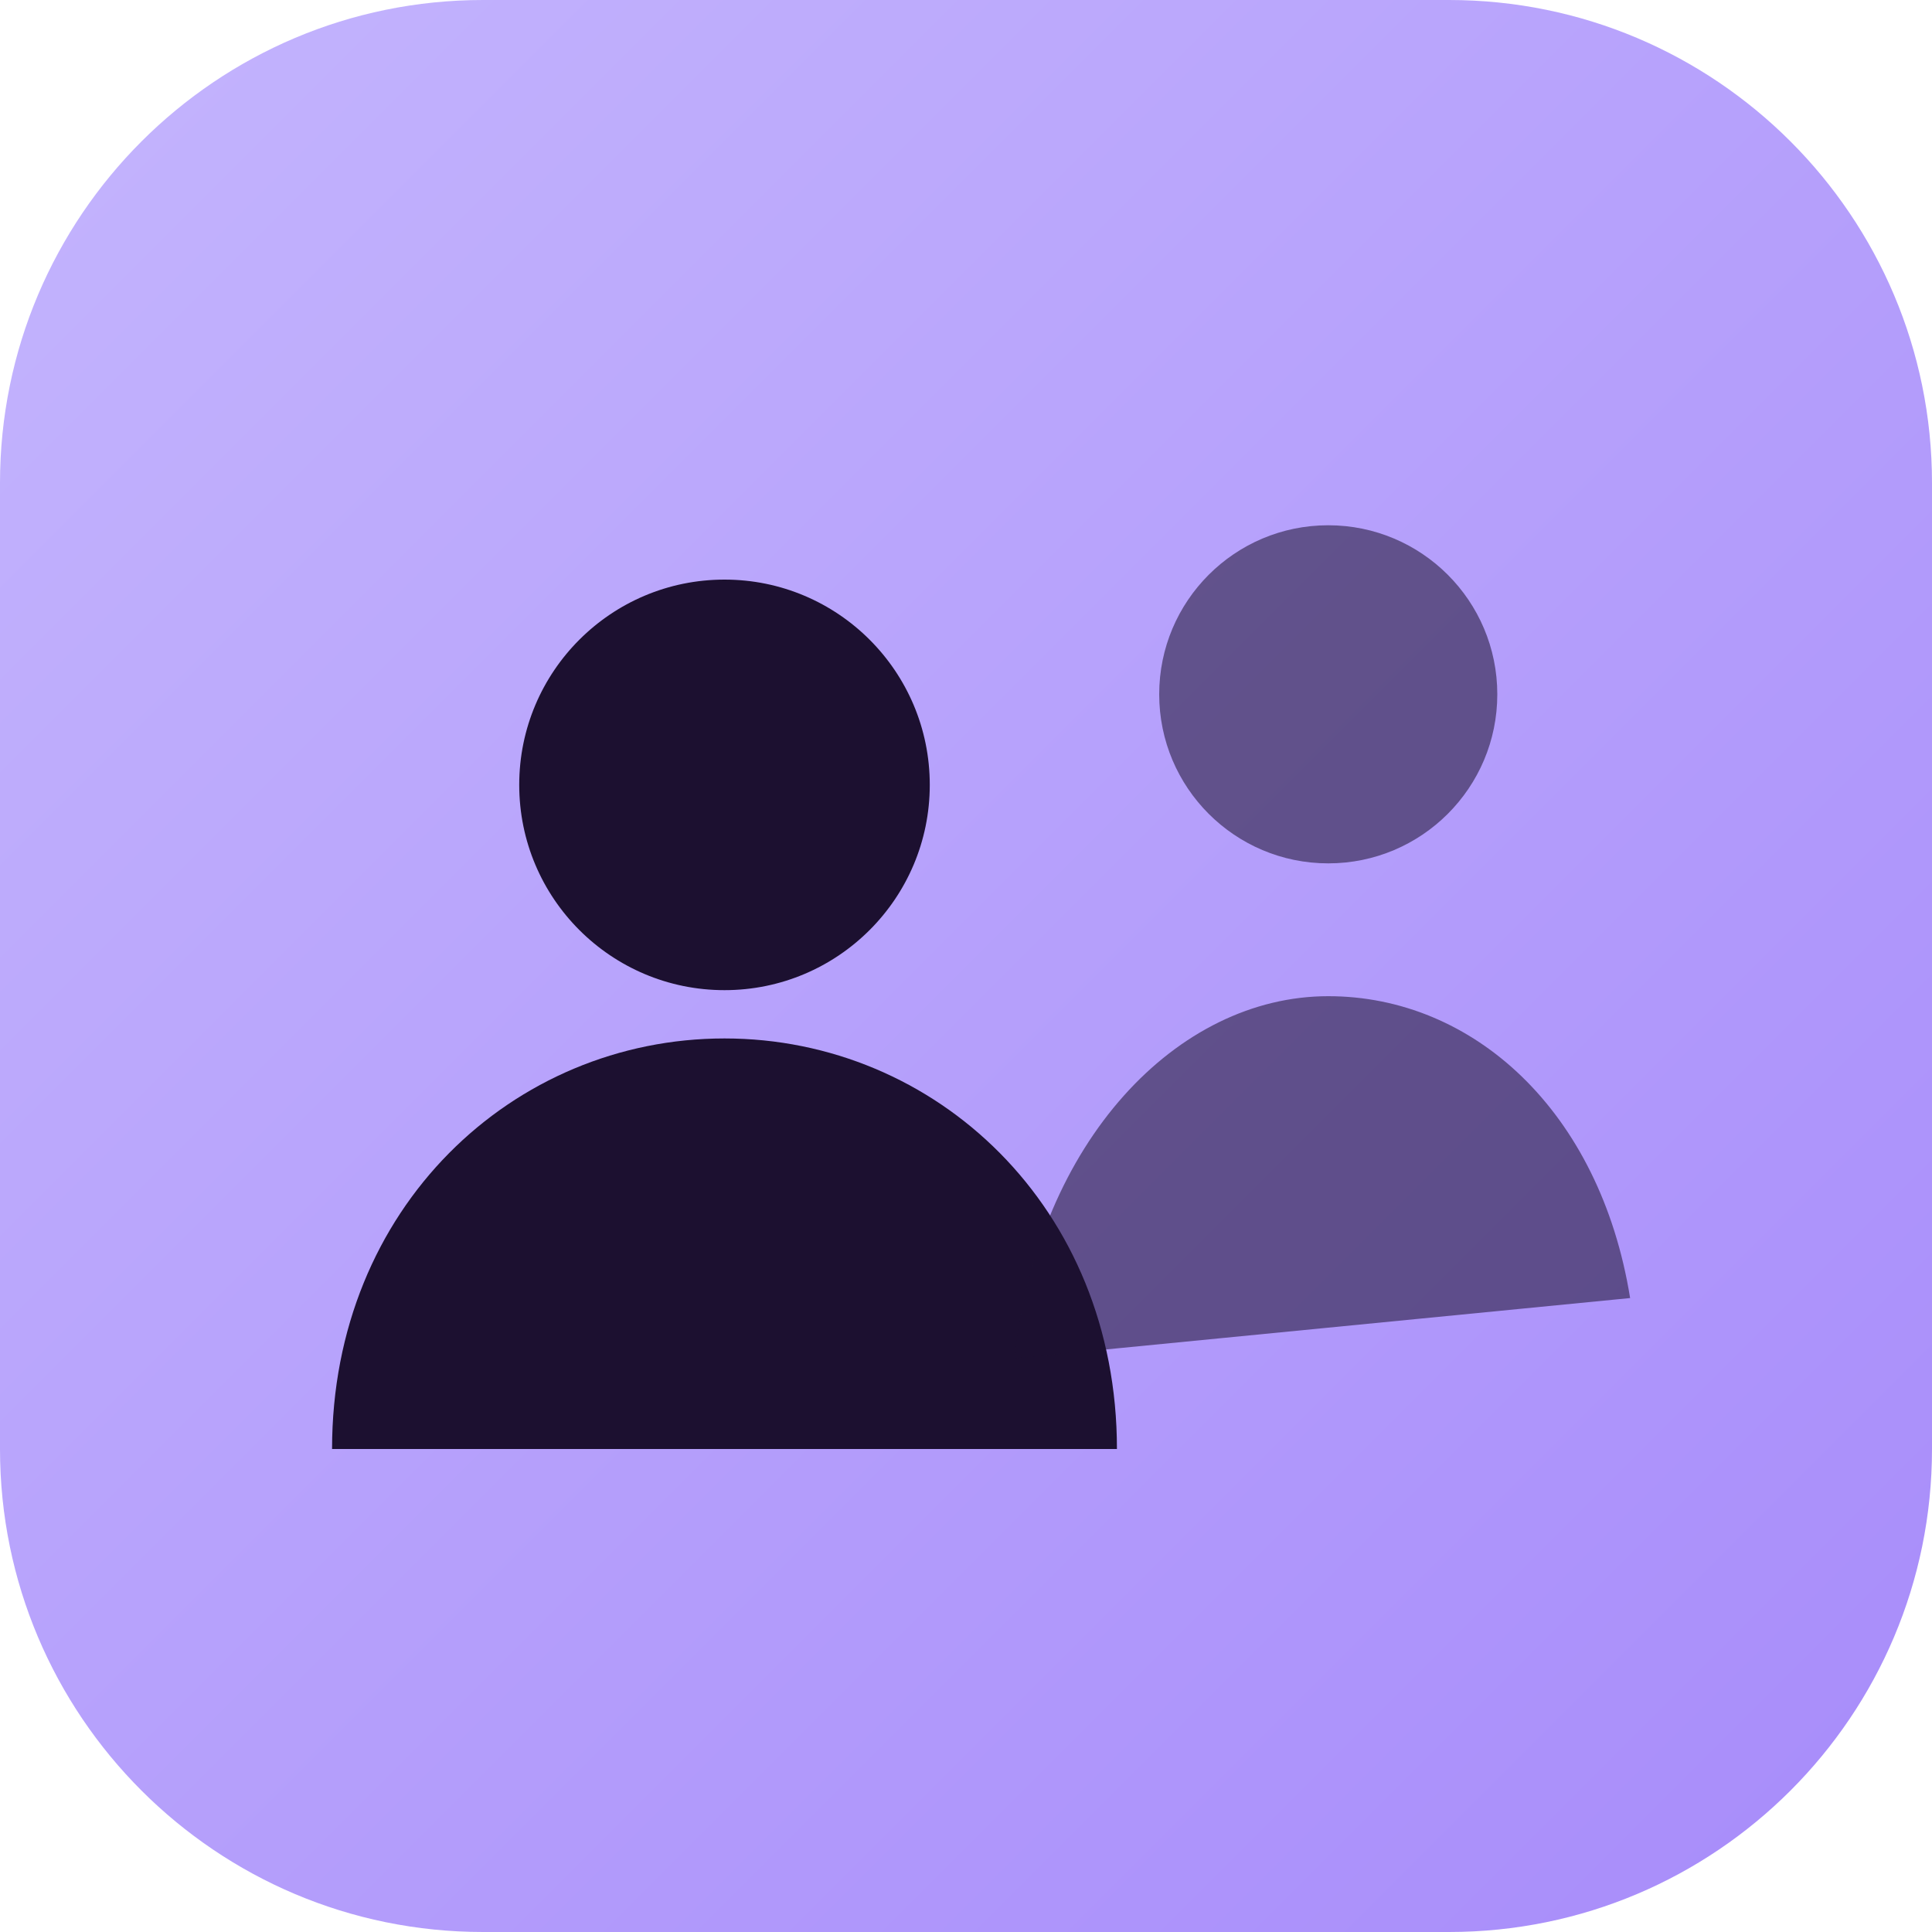
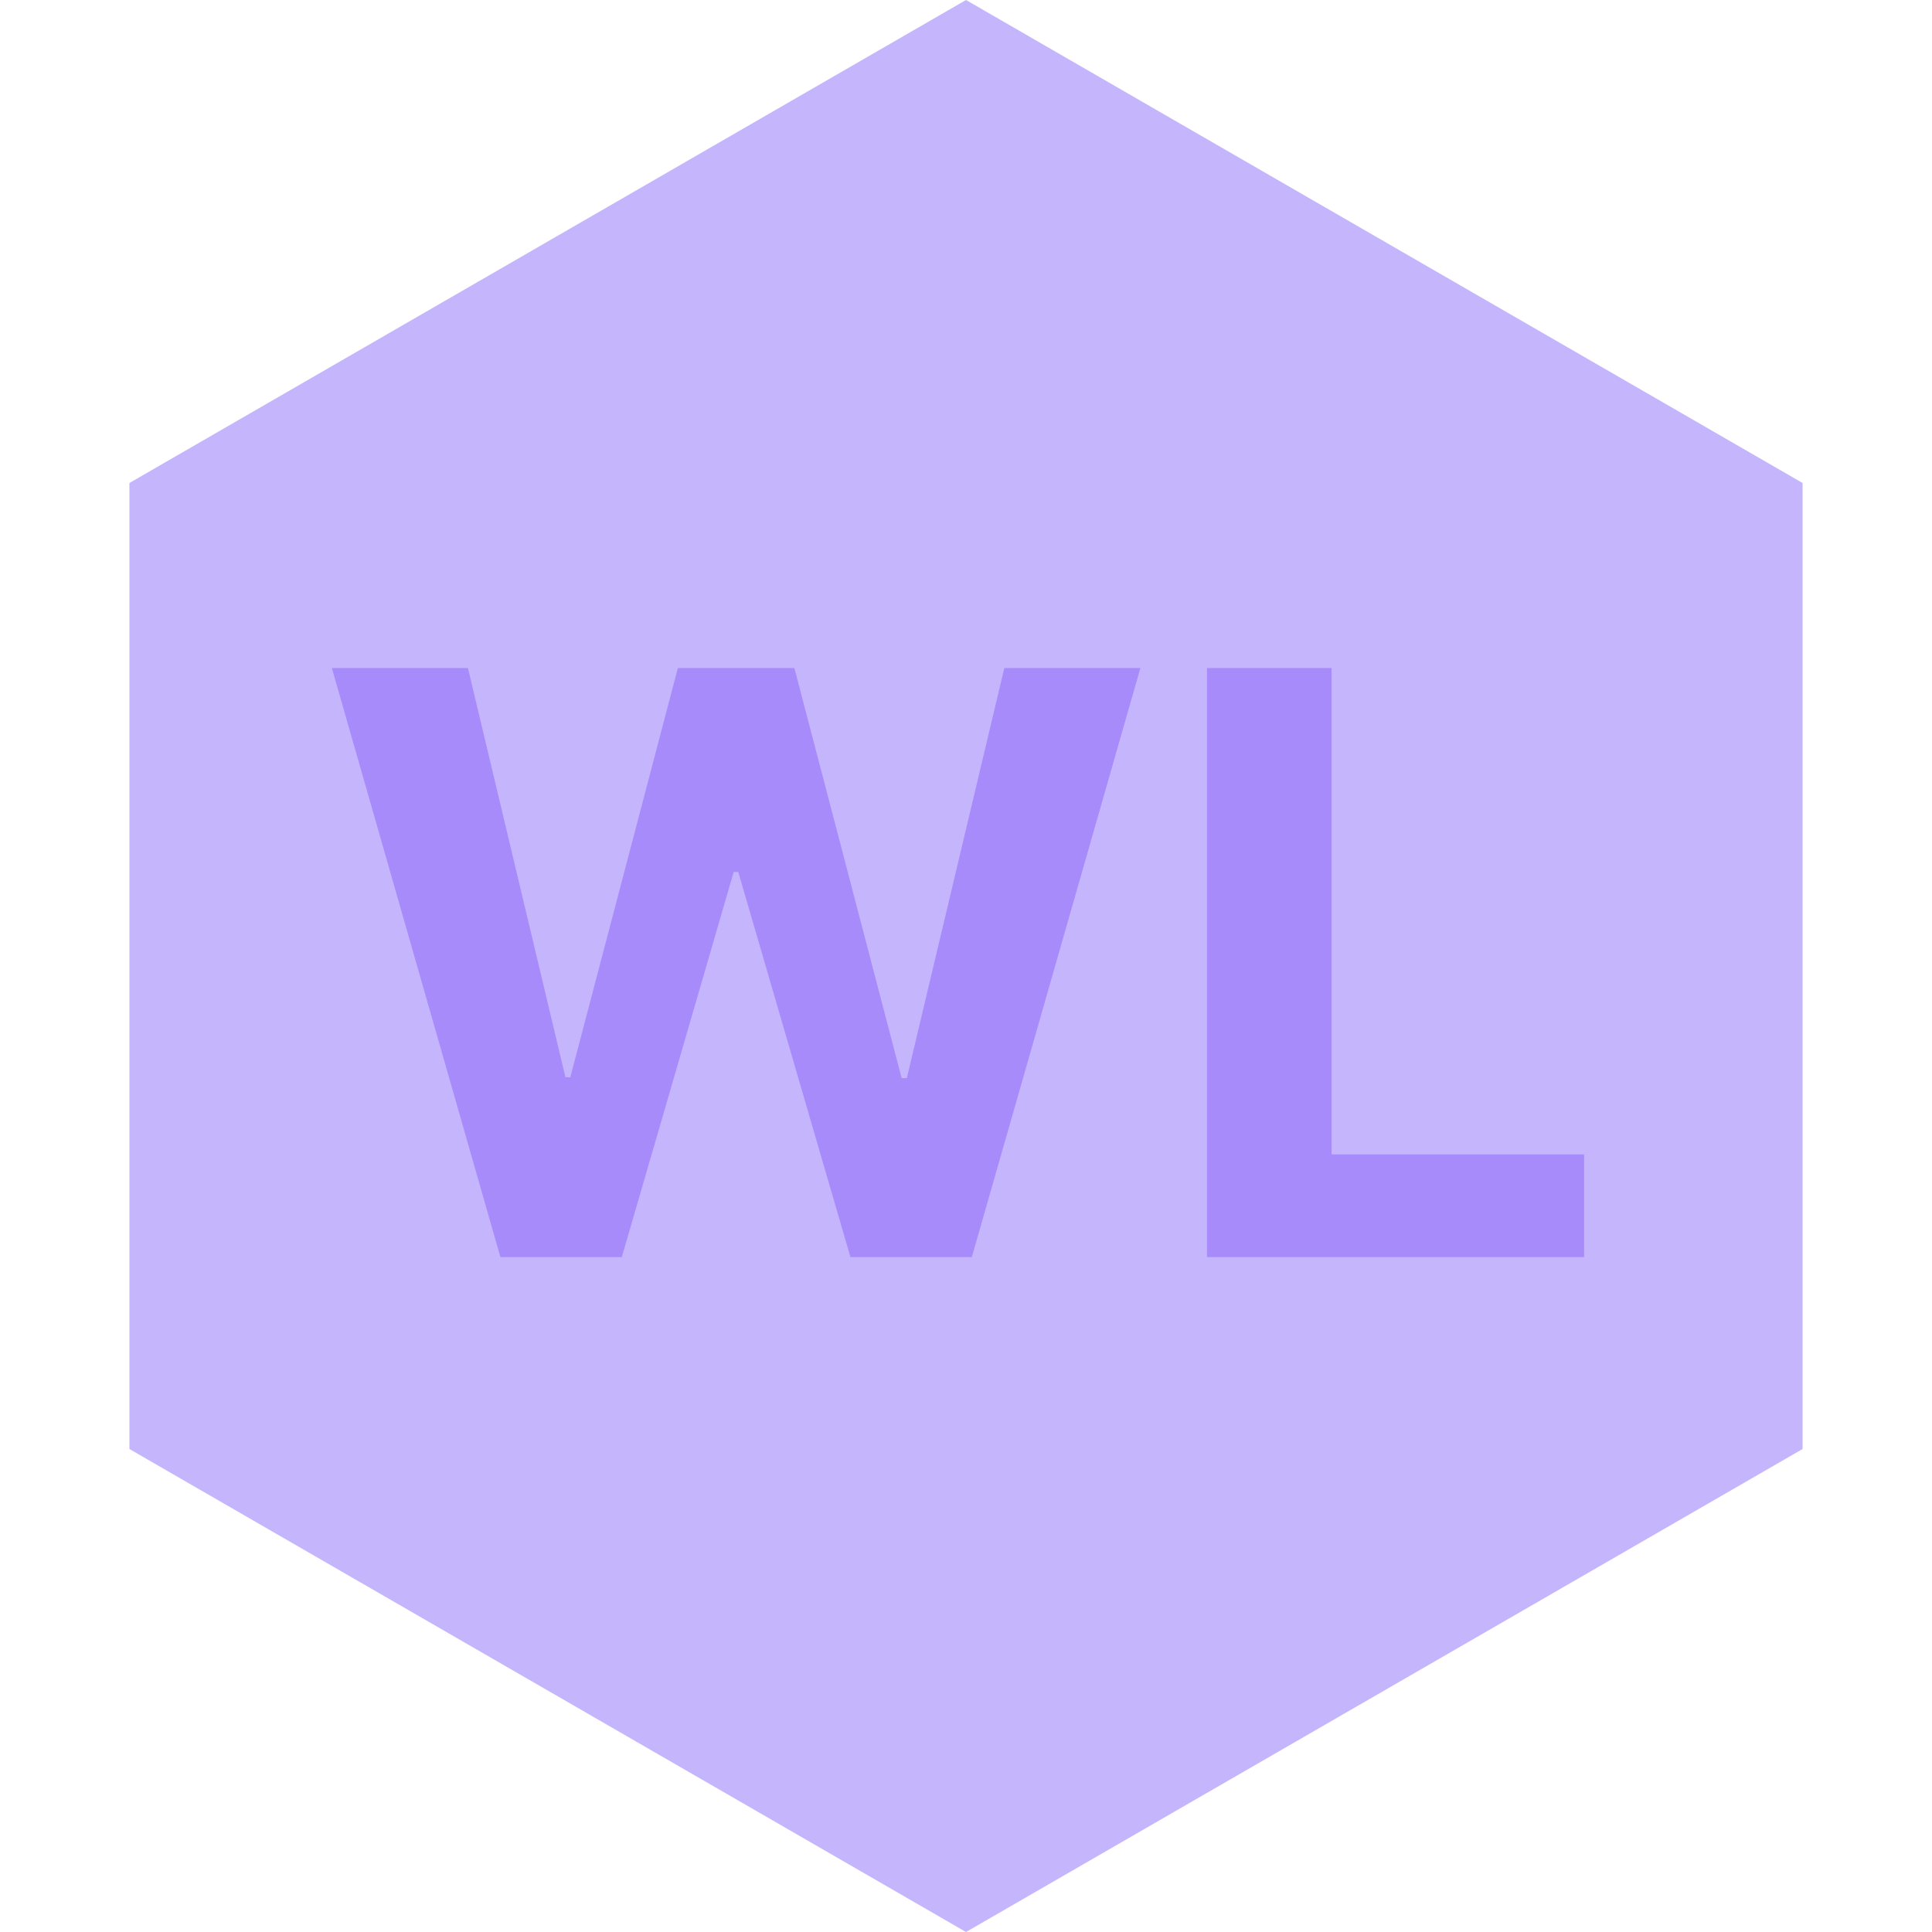
- <svg xmlns="http://www.w3.org/2000/svg" viewBox="0 0 32 32">
-   <defs>
-     <linearGradient id="g" x1="0" y1="0" x2="1" y2="1">
-       <stop offset="0%" stop-color="#c4b5fd" />
-       <stop offset="100%" stop-color="#a78bfa" />
-     </linearGradient>
-   </defs>
-   <rect width="32" height="32" rx="8" fill="url(#g)" />
-   <g fill="#1c1030">
-     <circle cx="12" cy="13" r="3.4" />
-     <path d="M5.5 24c0-4 3-6.8 6.5-6.8s6.5 2.8 6.5 6.8Z" />
-     <circle cx="22" cy="11.5" r="2.8" opacity="0.55" />
-     <path d="M16.8 22.5c.4-3.6 2.7-6 5.2-6 2.4 0 4.5 1.9 5 5" opacity="0.55" />
-   </g>
+ <svg xmlns="http://www.w3.org/2000/svg" width="229" height="229" viewBox="0 0 229 229" fill="none">
+   <path d="M114.5 0L213.66 57.25V171.75L114.5 229L15.34 171.75V57.25L114.5 0Z" fill="#C4B5FD" />
+   <path d="M59.315 149L39.338 79.182H55.463L67.02 127.693H67.599L80.349 79.182H94.156L106.872 127.795H107.486L119.043 79.182H135.168L115.19 149H100.804L87.508 103.352H86.963L73.702 149H59.315ZM143.068 149V79.182H157.83V136.83H187.761V149H143.068Z" fill="#A78BFA" />
</svg>
